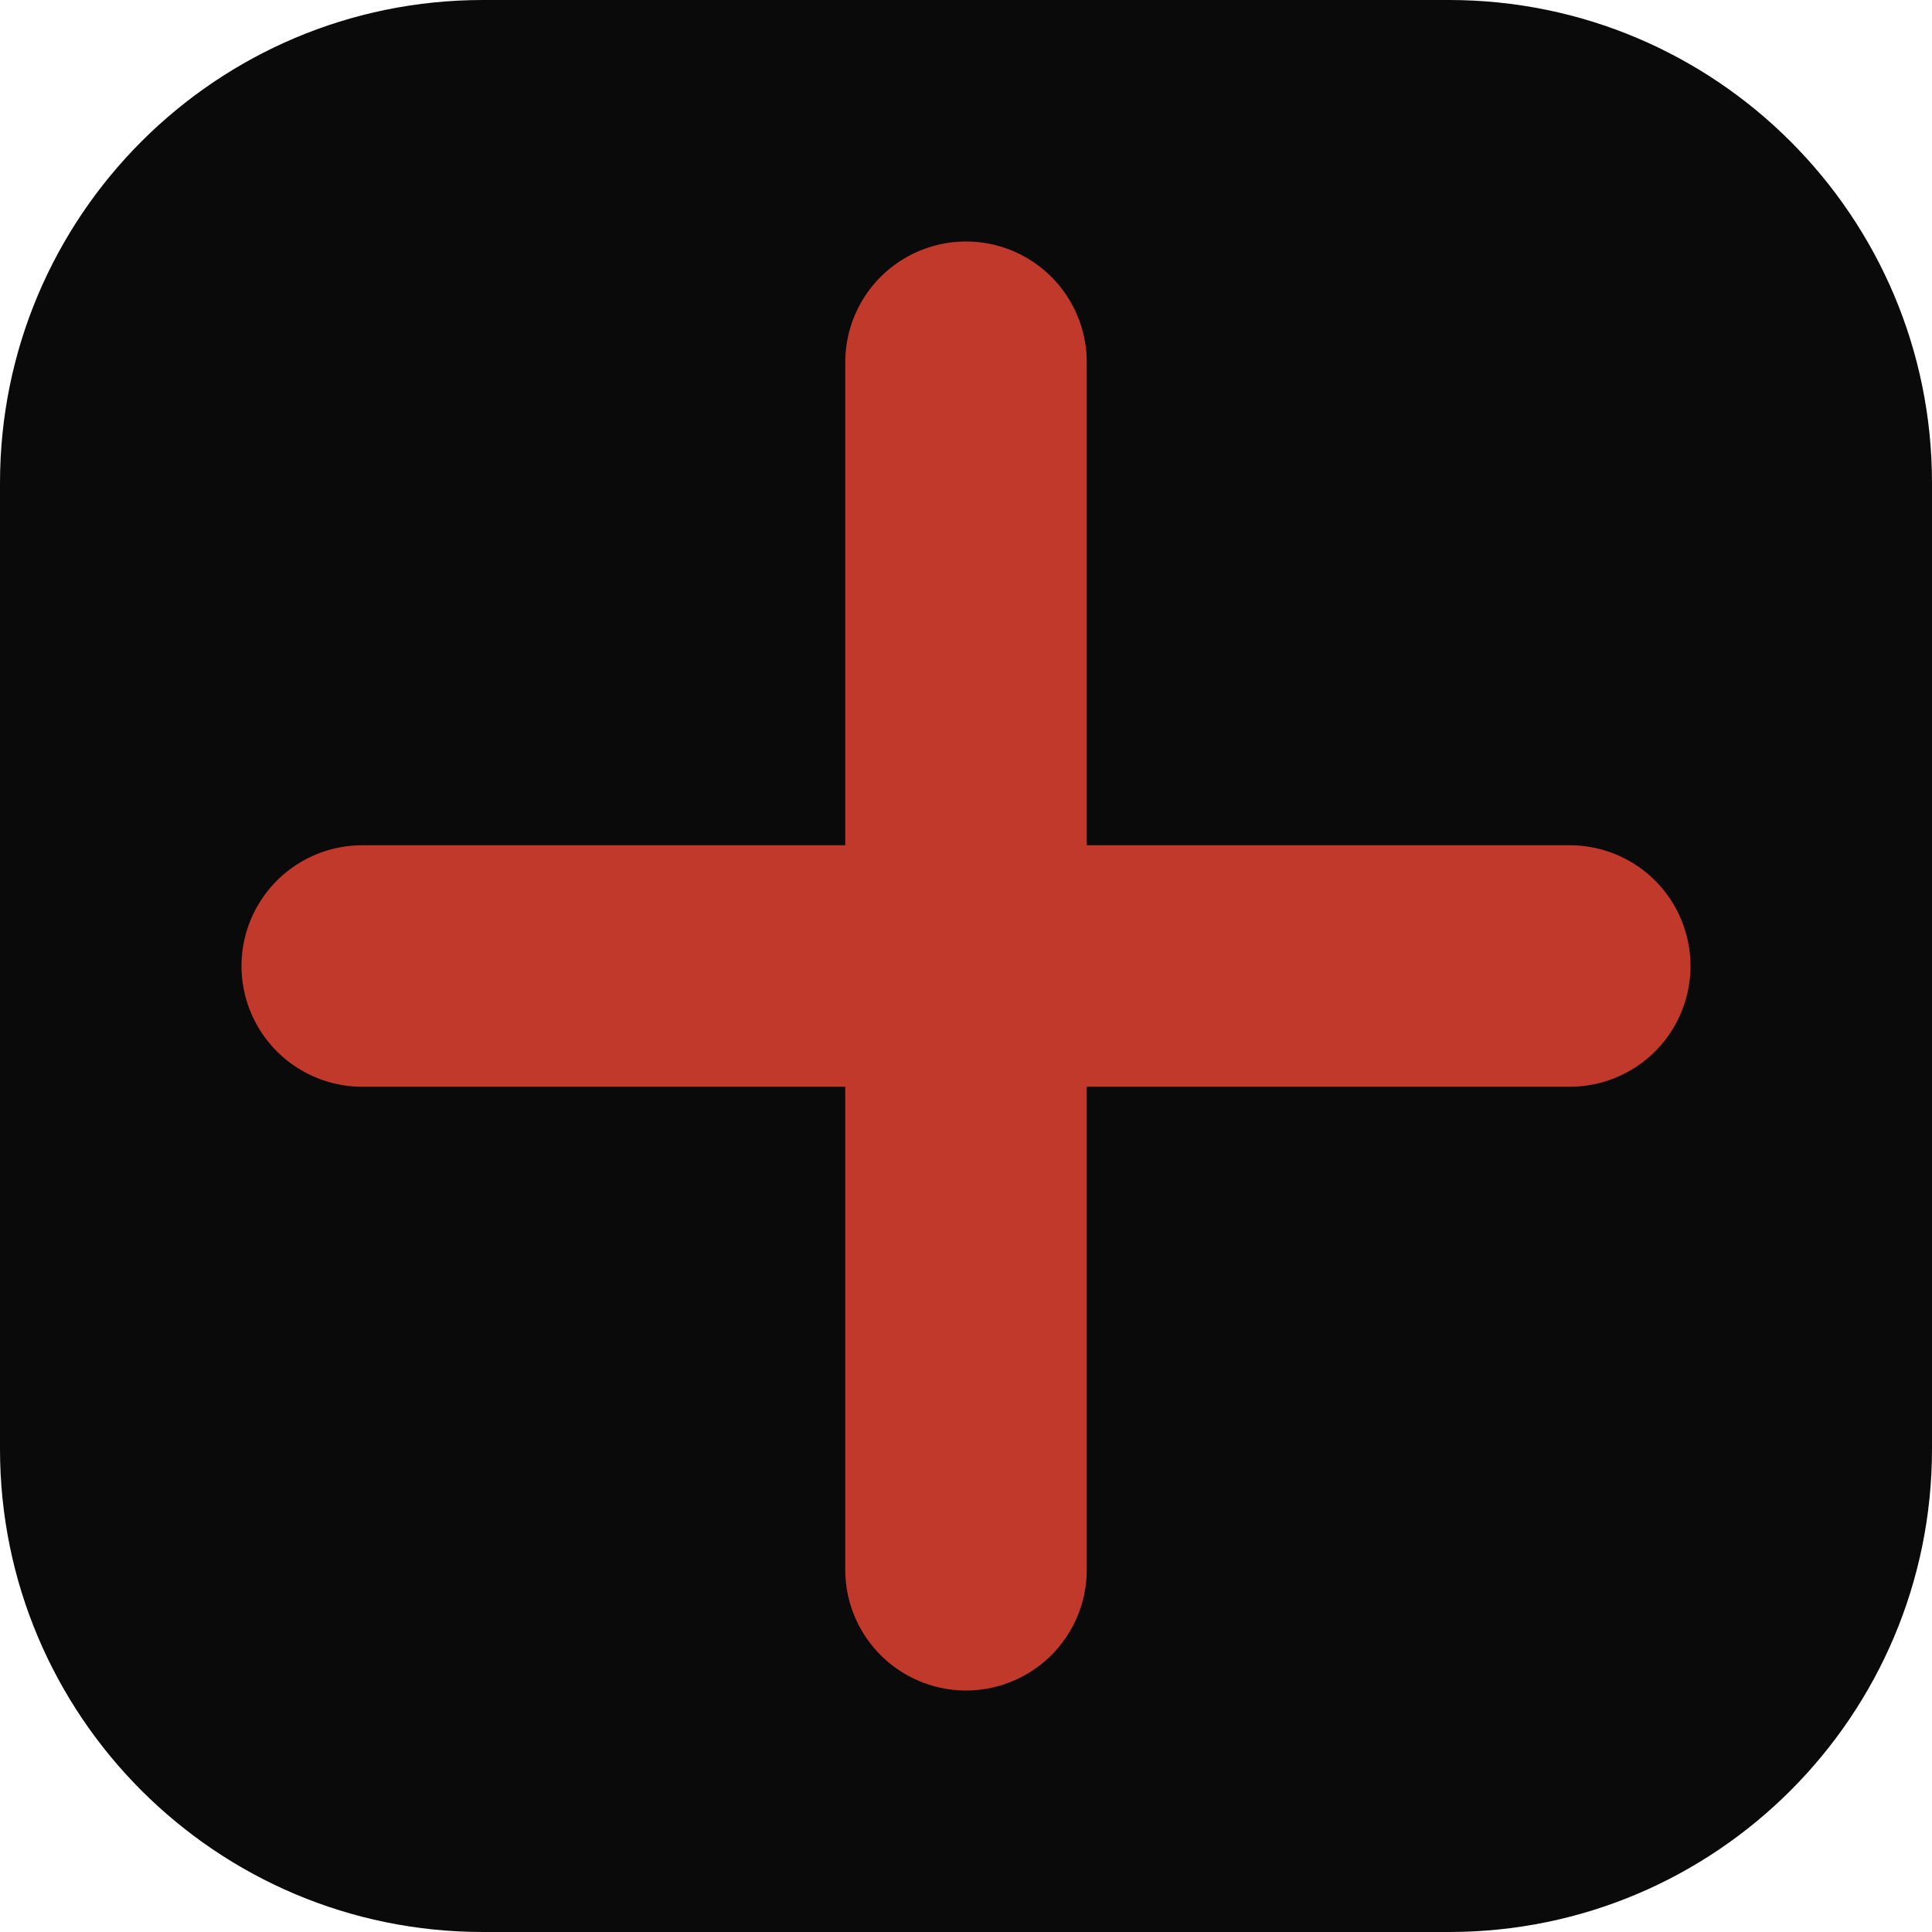
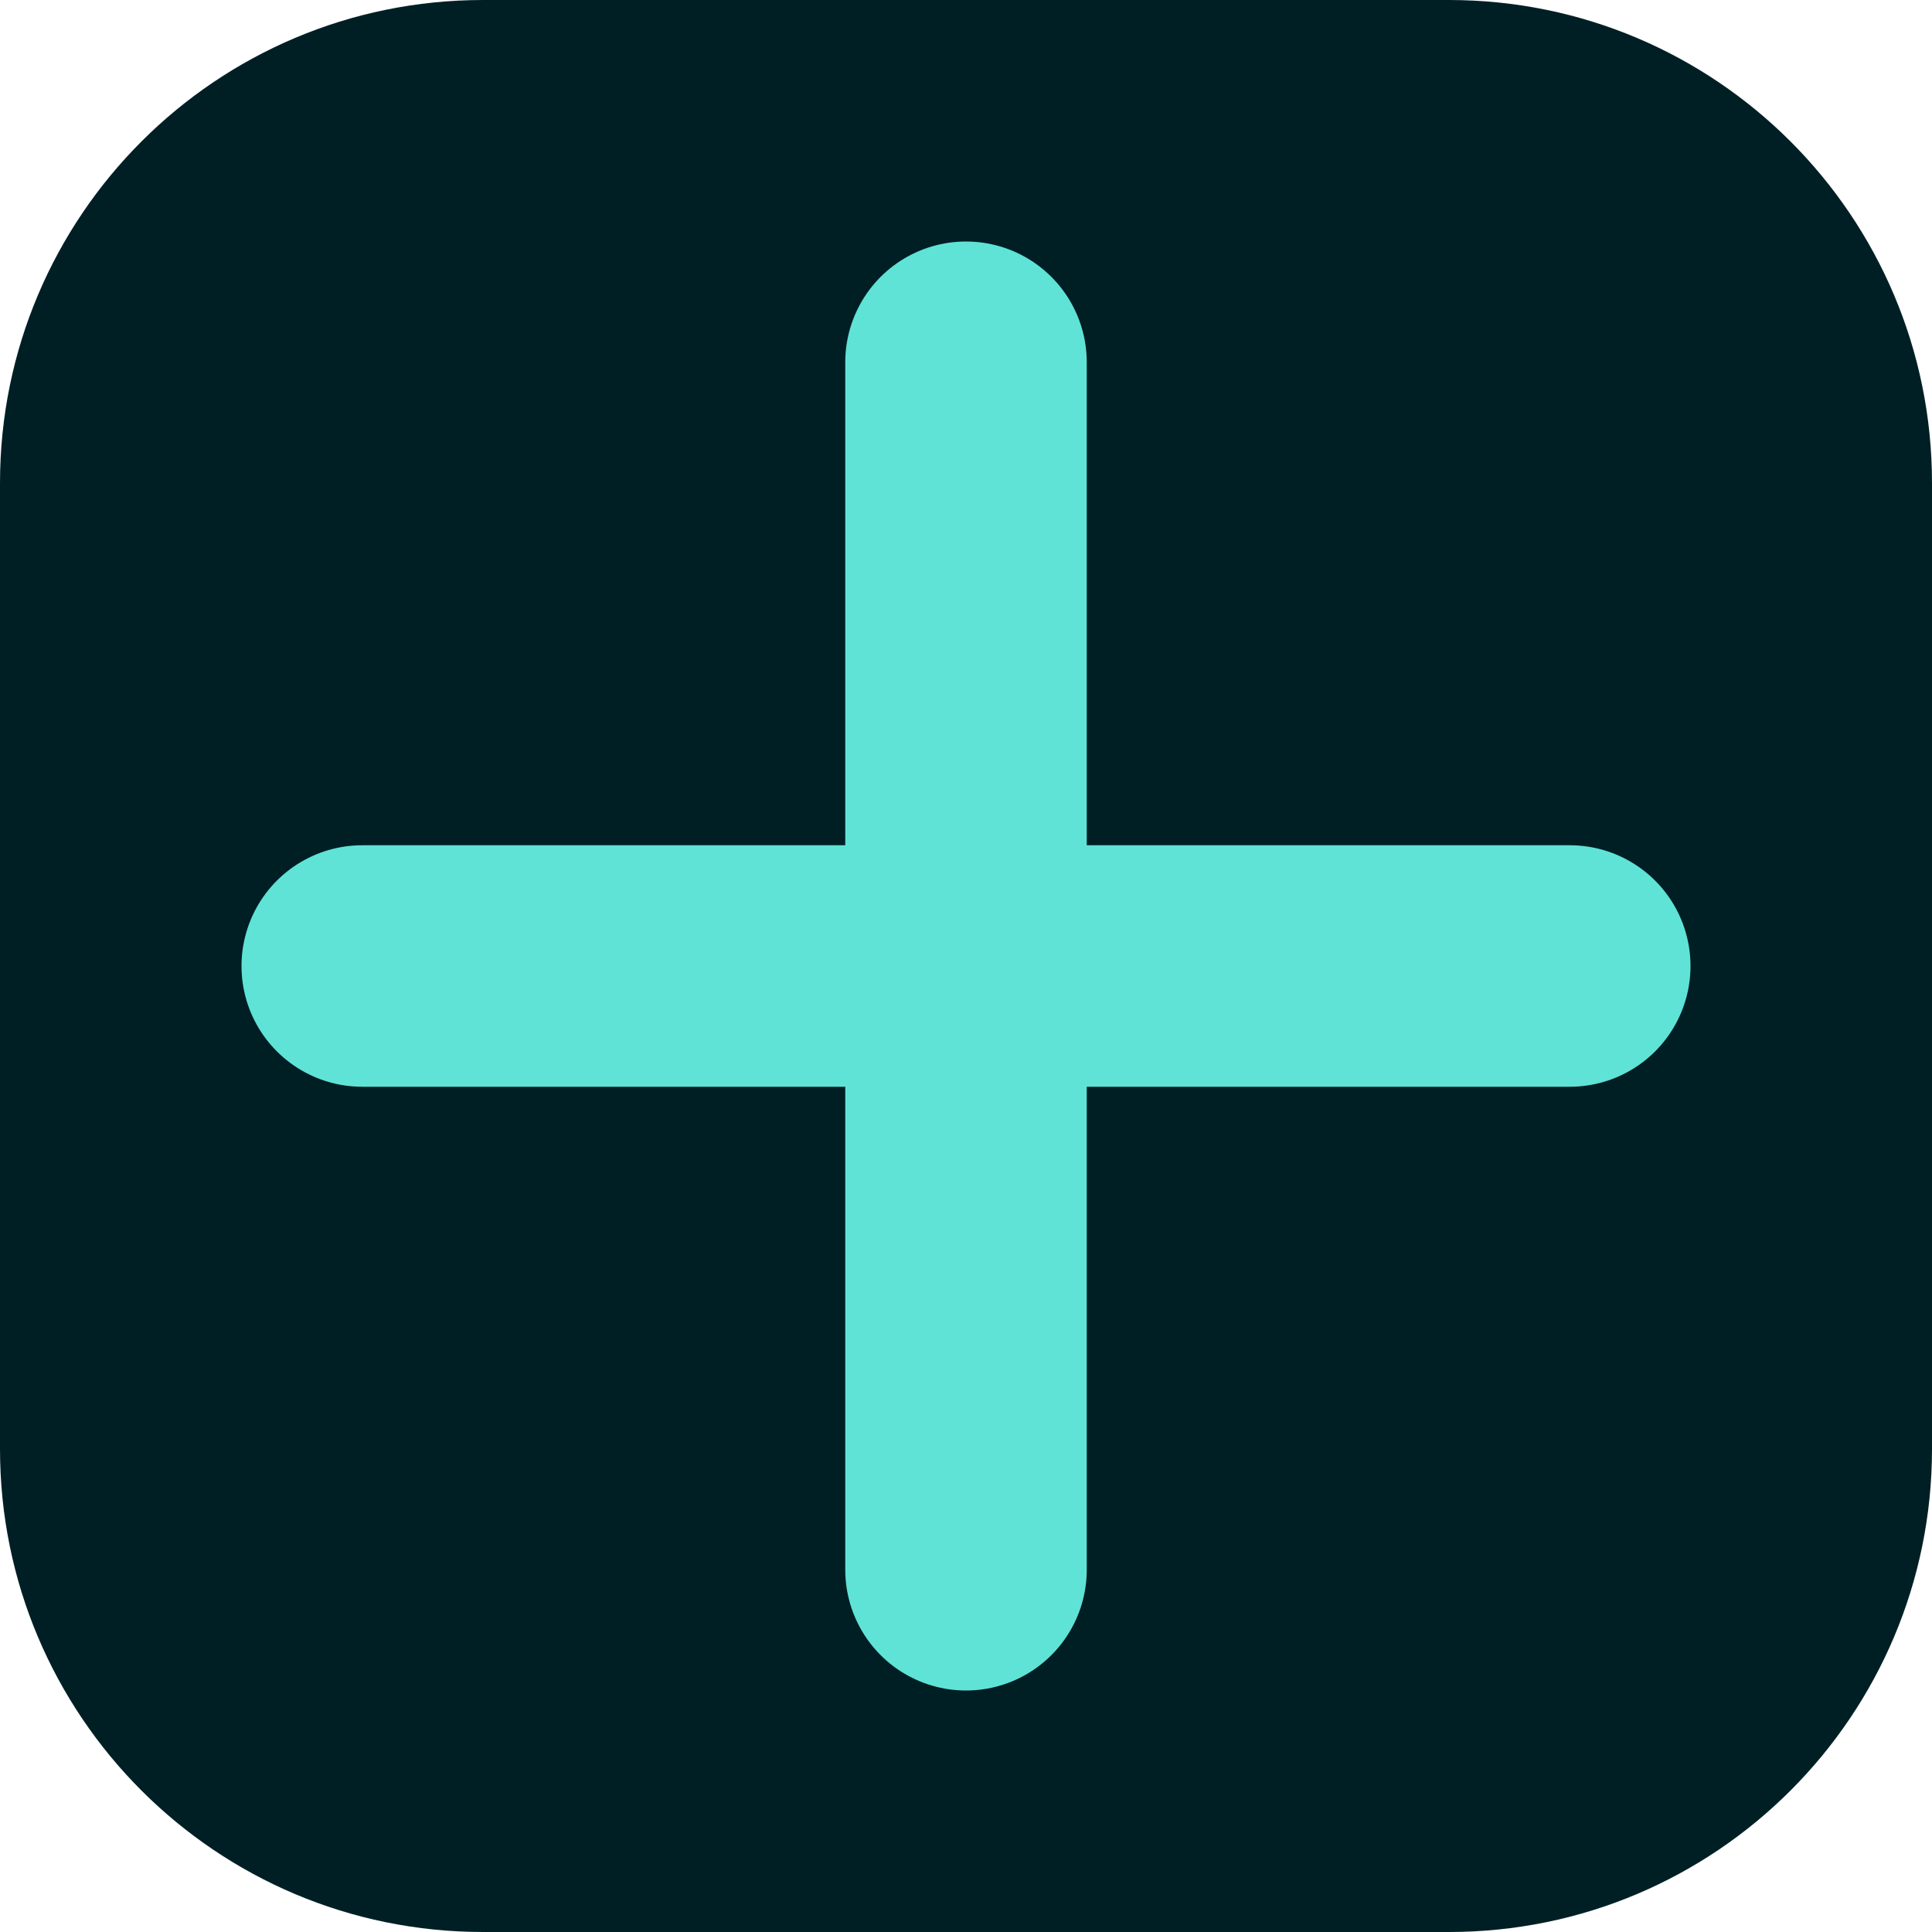
<svg xmlns="http://www.w3.org/2000/svg" viewBox="0 0 32 32">
-   <rect width="32" height="32" rx="8" fill="#0a0a0a" />
-   <path d="M16 6v20M6 16h20" stroke="#c0392b" stroke-width="4" stroke-linecap="round" />
+   <rect width="32" height="32" rx="8" fill="#001f25" />
+   <path d="M16 6v20M6 16h20" stroke="#5fe3d6" stroke-width="4" stroke-linecap="round" />
</svg>
